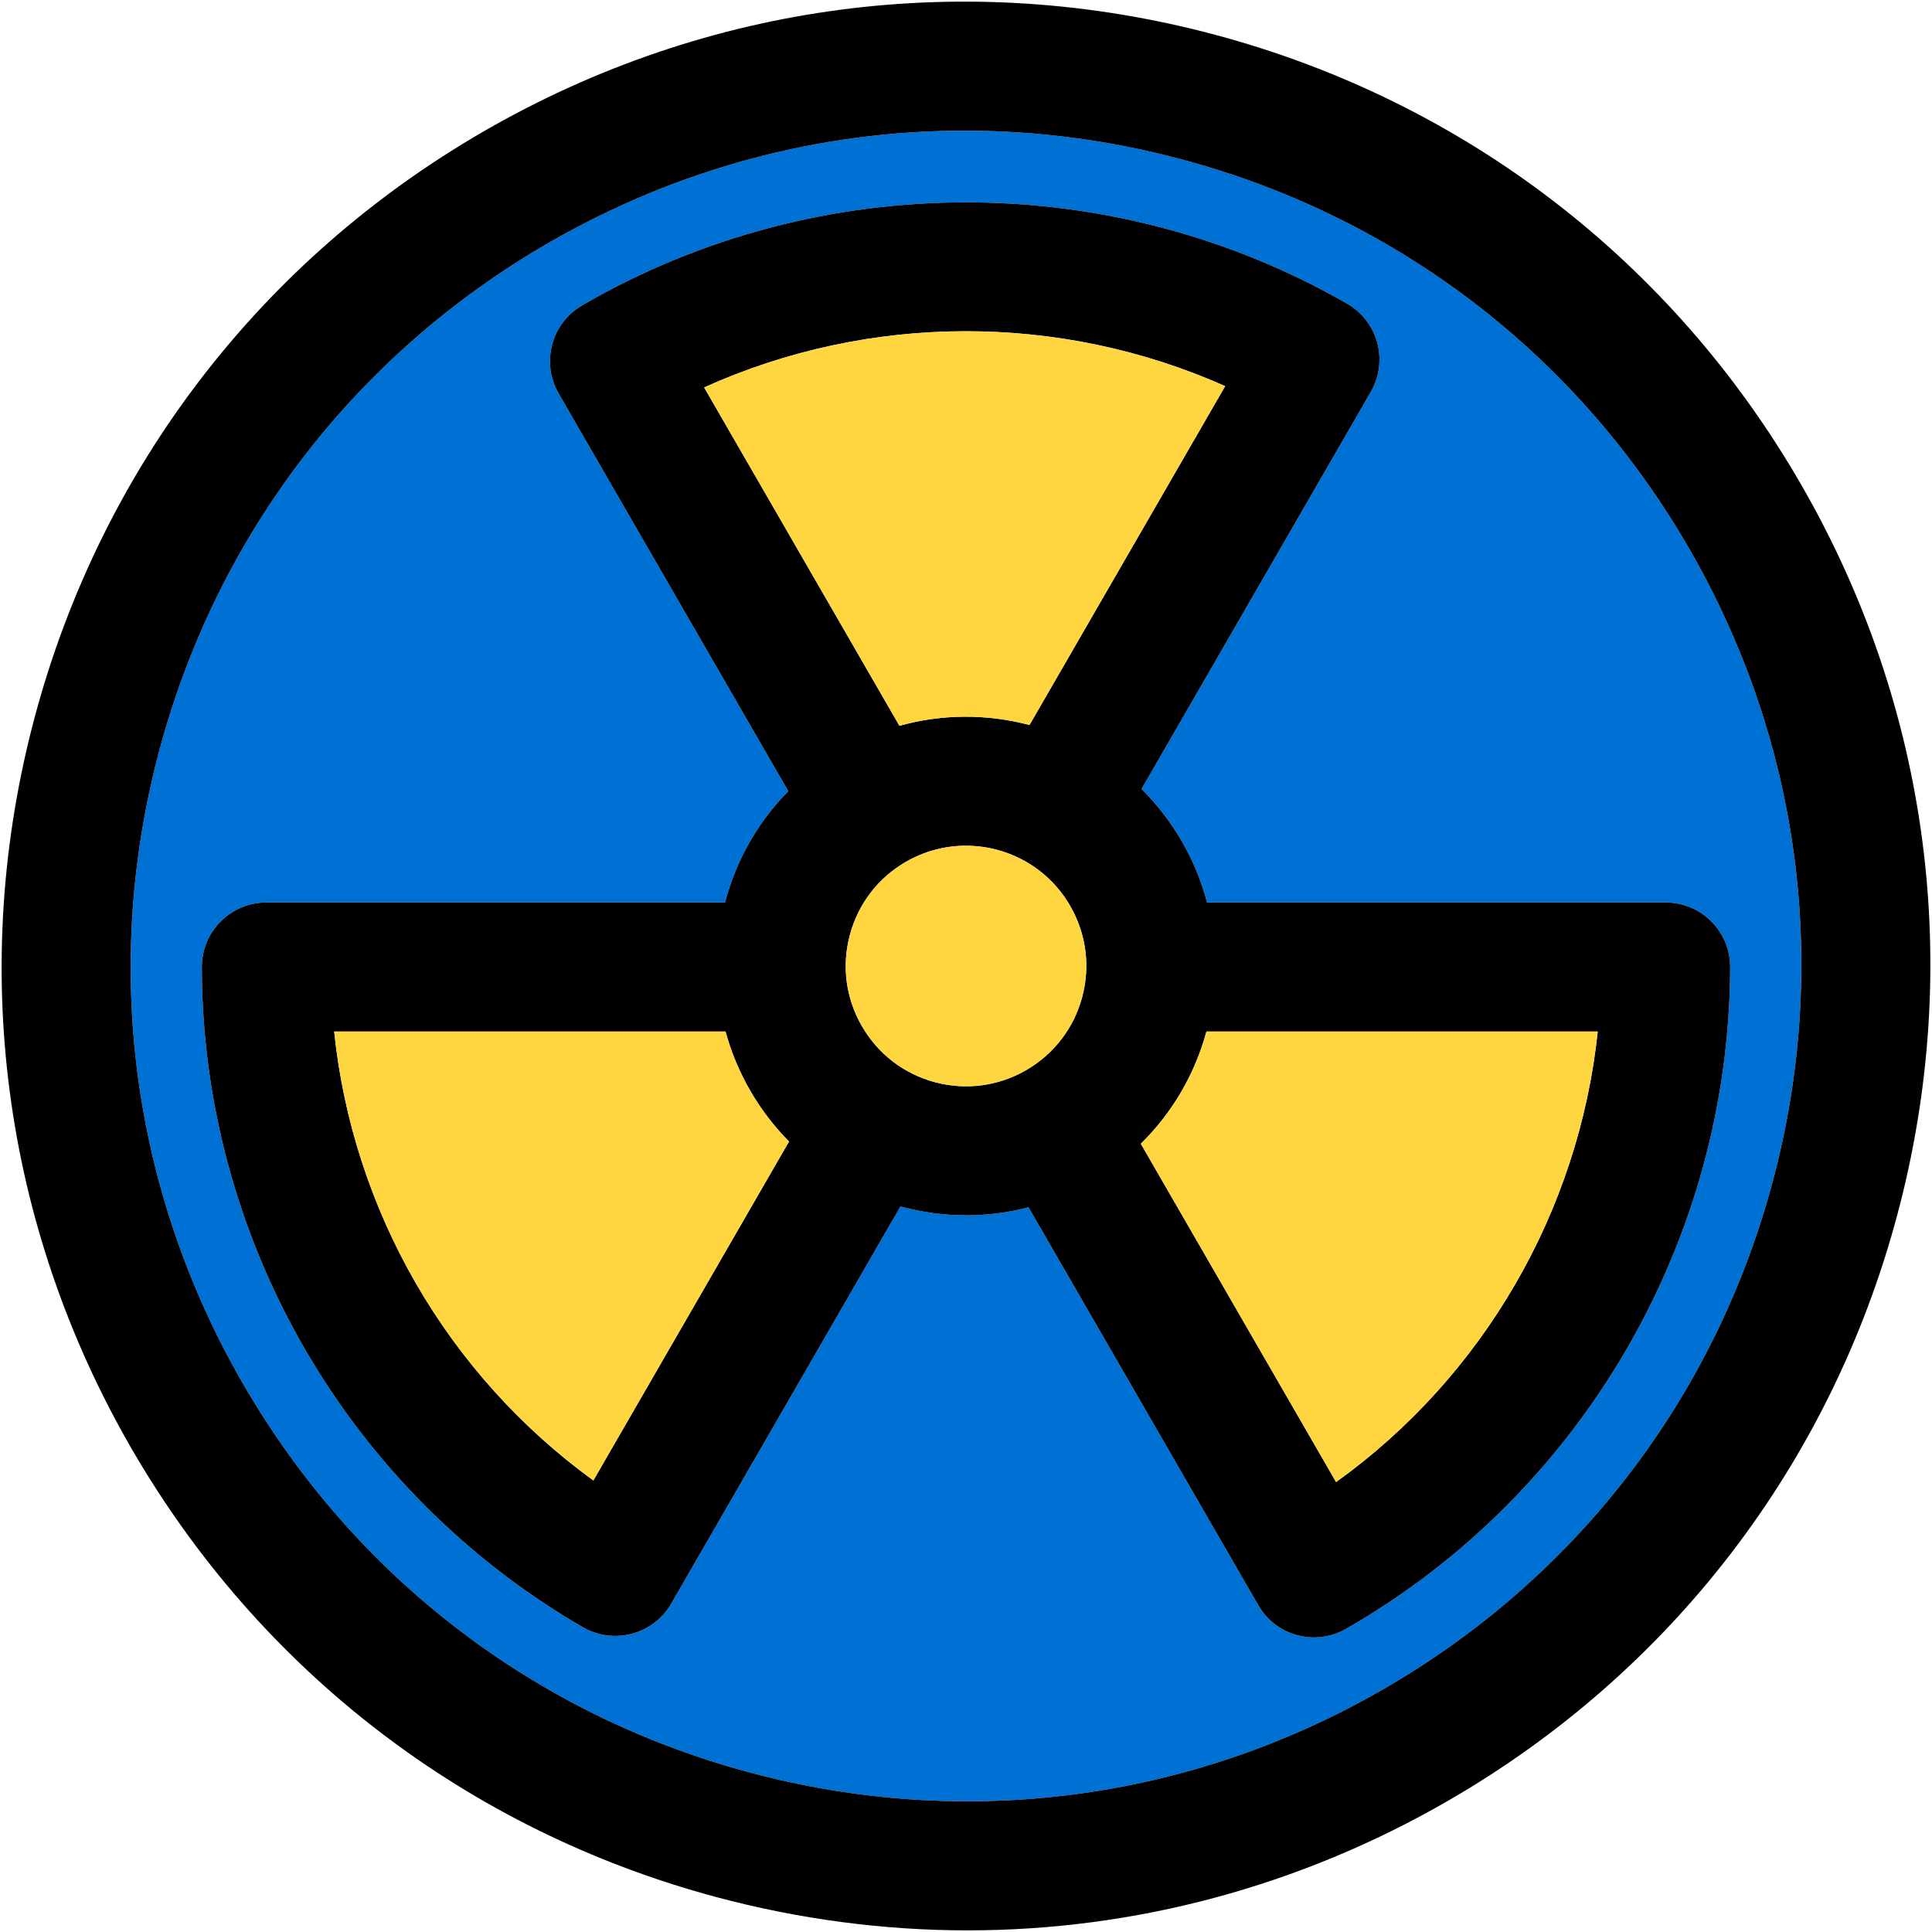
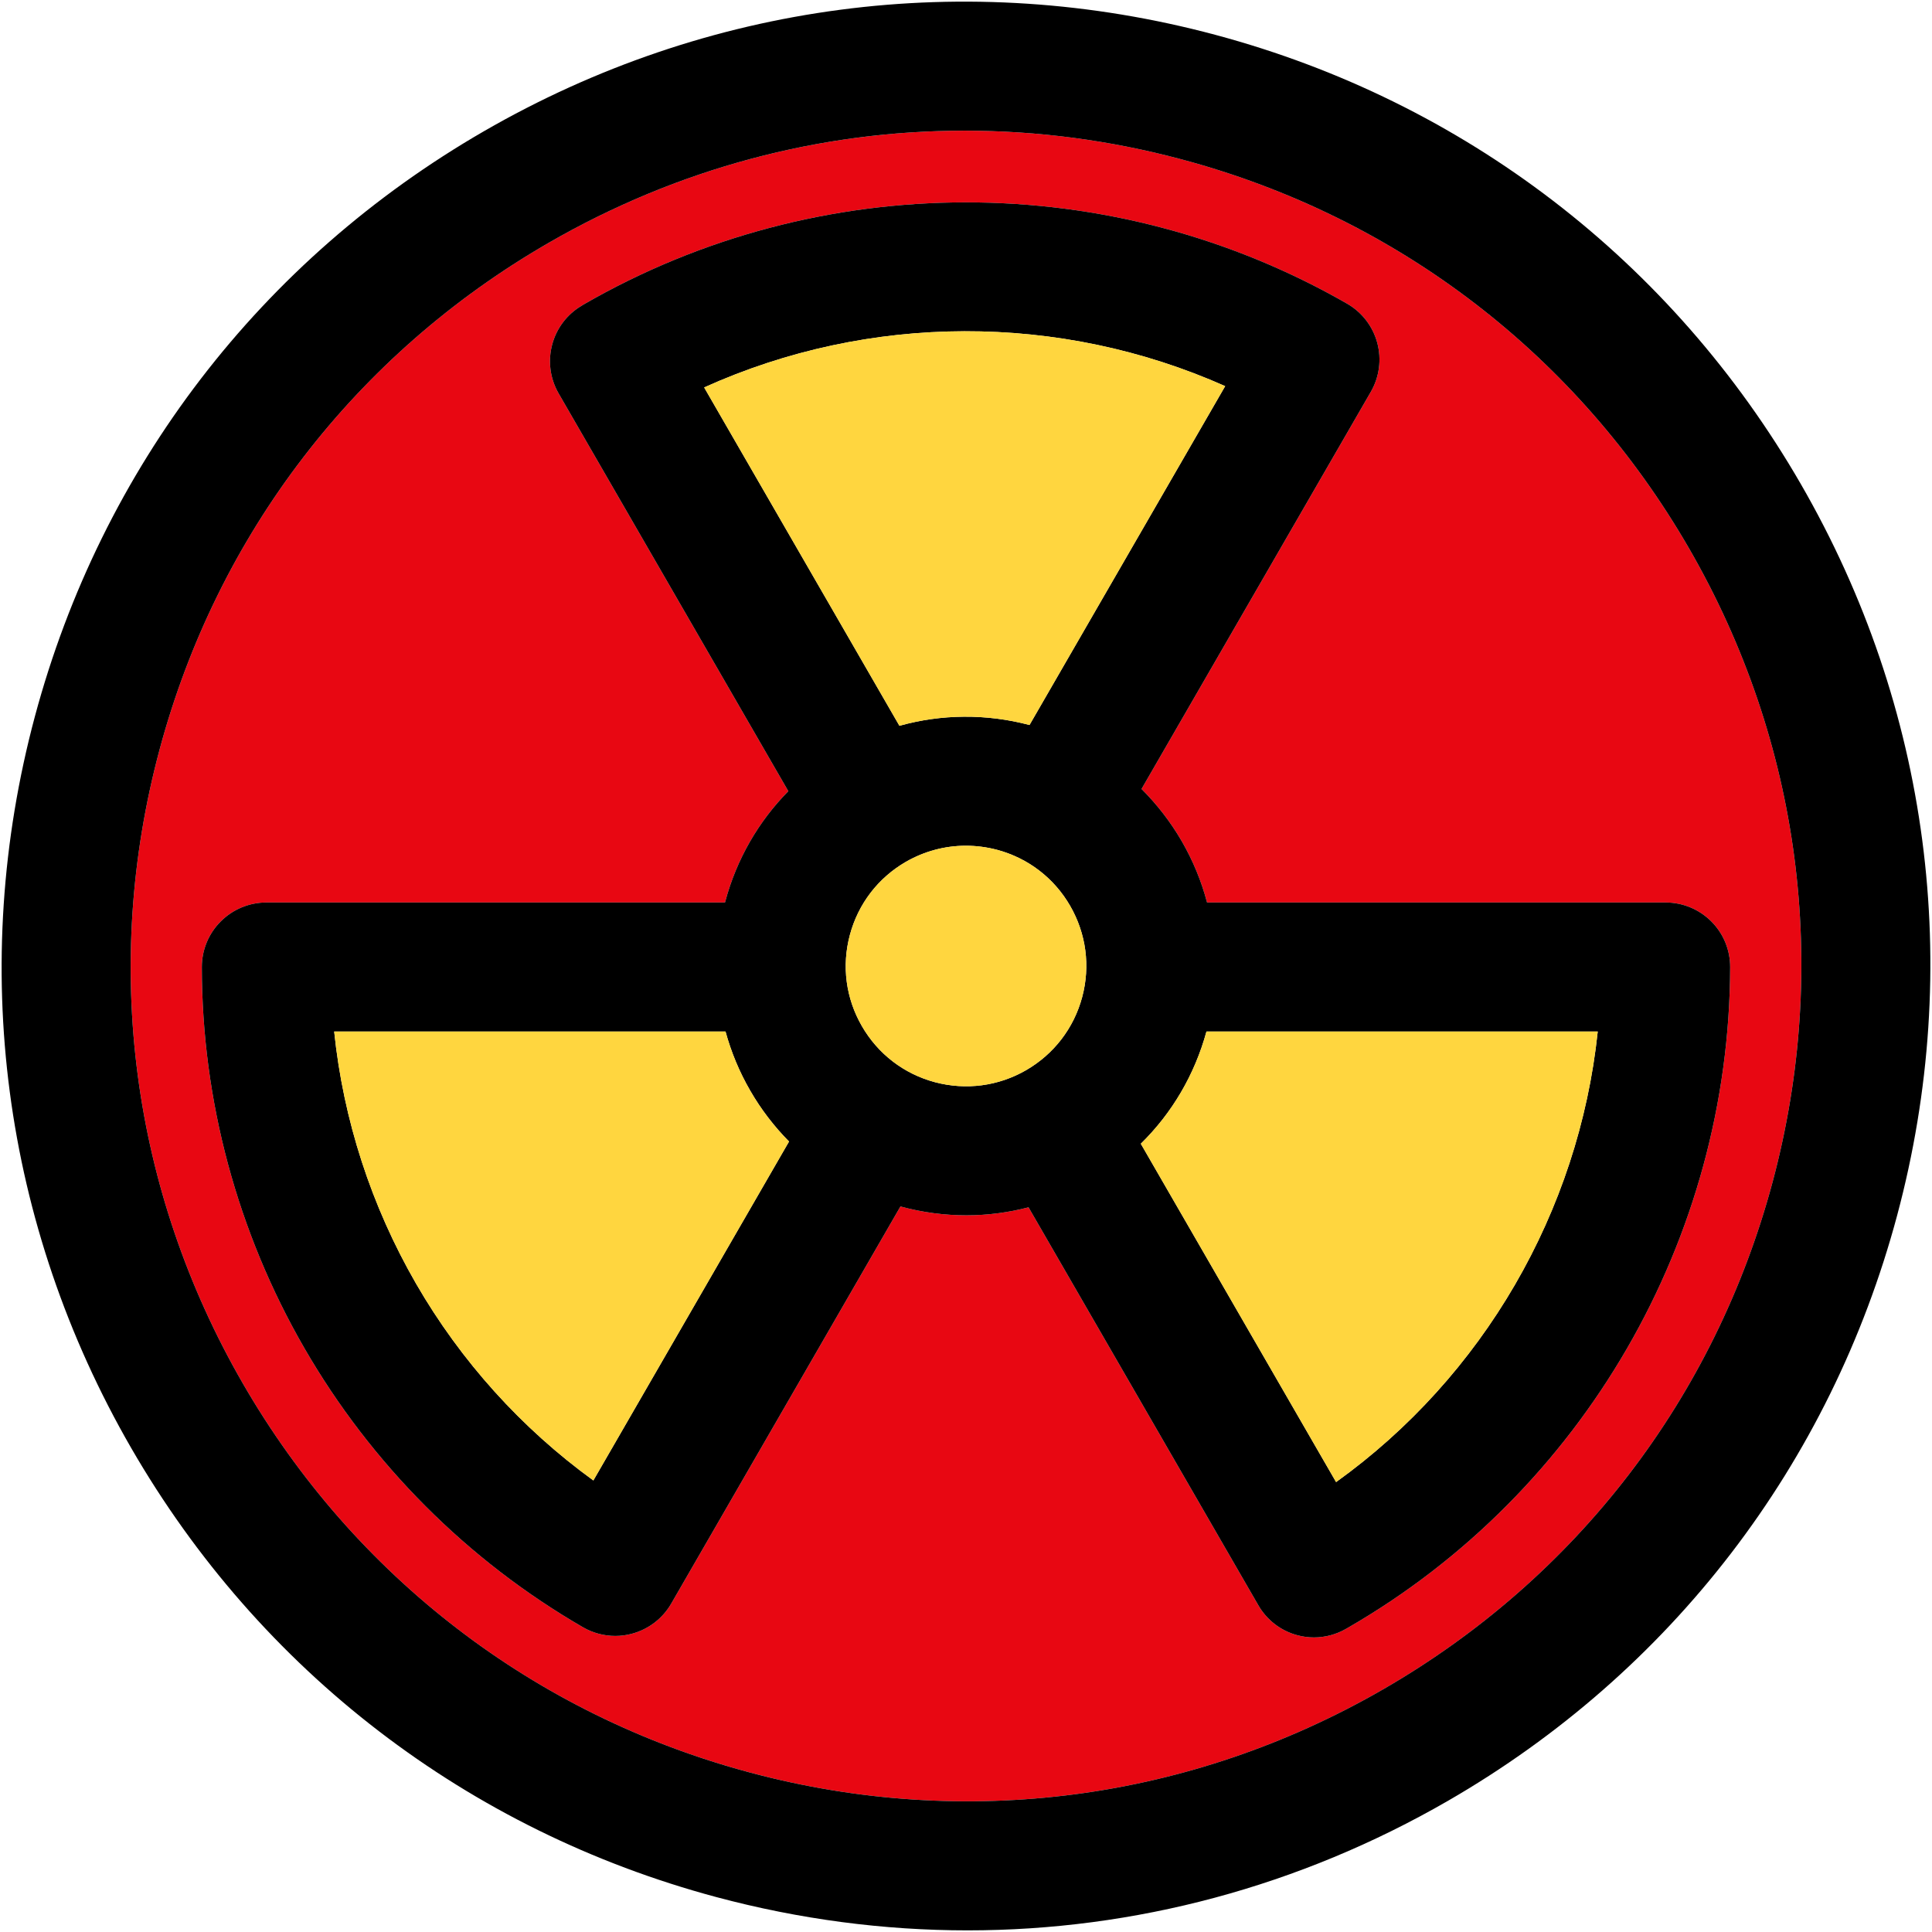
<svg xmlns="http://www.w3.org/2000/svg" height="800px" width="800px" version="1.1" id="Capa_1" viewBox="0 0 297.502 297.502" xml:space="preserve">
  <g>
    <g id="XMLID_20_">
      <g>
-         <path style="fill:#0071D4;" d="M260.1,84.461c17.17,29.75,21.74,64.39,12.85,97.57c-8.89,33.17-30.17,60.9-59.91,78.07     c-29.74,17.17-64.39,21.73-97.57,12.84c-33.17-8.88-60.89-30.16-78.07-59.9c-17.17-29.75-21.73-64.39-12.84-97.57     c8.89-33.17,30.16-60.9,59.91-78.07c19.81-11.44,41.79-17.28,64.07-17.28c11.17,0,22.42,1.47,33.49,4.44     C215.2,33.441,242.93,54.721,260.1,84.461z M266.42,148.931c0.01-2.64-1.03-5.17-2.9-7.04c-1.86-1.87-4.39-2.92-7.03-2.92h-70.62     c-0.86-3.25-2.15-6.41-3.88-9.41c-1.73-2.99-3.83-5.69-6.21-8.07l35.31-61.16c1.32-2.28,1.67-5,0.99-7.54     c-0.69-2.55-2.36-4.72-4.65-6.03c-36.28-20.84-81.31-20.8-117.57,0.13l-0.22,0.14c-4.74,2.75-6.35,8.81-3.62,13.55l35.37,61.25     c-4.61,4.68-7.96,10.48-9.71,16.99c-0.01,0.05-0.02,0.1-0.04,0.15H41.01c-2.63,0-5.16,1.05-7.02,2.92     c-1.87,1.86-2.91,4.39-2.91,7.02c0.01,20.52,5.47,40.81,15.78,58.67s25.15,32.73,42.92,43c1.52,0.88,3.24,1.33,4.97,1.33     c0.86,0,1.72-0.11,2.56-0.34c2.55-0.68,4.72-2.34,6.04-4.62l35.31-61.18c0.06,0.02,0.11,0.04,0.16,0.05     c3.31,0.89,6.66,1.32,10,1.32c3.23,0,6.44-0.42,9.56-1.23l35.37,61.25c1.31,2.29,3.47,3.96,6.02,4.64     c0.85,0.23,1.71,0.34,2.57,0.34c1.73,0,3.44-0.46,4.96-1.34l0.28-0.16C243.78,229.751,266.32,190.771,266.42,148.931z" />
+         <path style="fill:#e80712;" d="M260.1,84.461c17.17,29.75,21.74,64.39,12.85,97.57c-8.89,33.17-30.17,60.9-59.91,78.07     c-29.74,17.17-64.39,21.73-97.57,12.84c-33.17-8.88-60.89-30.16-78.07-59.9c-17.17-29.75-21.73-64.39-12.84-97.57     c8.89-33.17,30.16-60.9,59.91-78.07c19.81-11.44,41.79-17.28,64.07-17.28c11.17,0,22.42,1.47,33.49,4.44     C215.2,33.441,242.93,54.721,260.1,84.461z M266.42,148.931c0.01-2.64-1.03-5.17-2.9-7.04c-1.86-1.87-4.39-2.92-7.03-2.92h-70.62     c-0.86-3.25-2.15-6.41-3.88-9.41c-1.73-2.99-3.83-5.69-6.21-8.07l35.31-61.16c1.32-2.28,1.67-5,0.99-7.54     c-0.69-2.55-2.36-4.72-4.65-6.03c-36.28-20.84-81.31-20.8-117.57,0.13l-0.22,0.14c-4.74,2.75-6.35,8.81-3.62,13.55l35.37,61.25     c-4.61,4.68-7.96,10.48-9.71,16.99c-0.01,0.05-0.02,0.1-0.04,0.15H41.01c-2.63,0-5.16,1.05-7.02,2.92     c-1.87,1.86-2.91,4.39-2.91,7.02c0.01,20.52,5.47,40.81,15.78,58.67s25.15,32.73,42.92,43c1.52,0.88,3.24,1.33,4.97,1.33     c0.86,0,1.72-0.11,2.56-0.34c2.55-0.68,4.72-2.34,6.04-4.62l35.31-61.18c0.06,0.02,0.11,0.04,0.16,0.05     c3.31,0.89,6.66,1.32,10,1.32c3.23,0,6.44-0.42,9.56-1.23l35.37,61.25c1.31,2.29,3.47,3.96,6.02,4.64     c0.85,0.23,1.71,0.34,2.57,0.34c1.73,0,3.44-0.46,4.96-1.34l0.28-0.16C243.78,229.751,266.32,190.771,266.42,148.931z" />
        <path d="M277.3,74.531c19.83,34.34,25.09,74.34,14.83,112.64s-34.82,70.31-69.16,90.13c-22.87,13.2-48.26,19.95-73.98,19.95     c-12.89,0-25.87-1.7-38.66-5.12c-38.29-10.26-70.3-34.83-90.13-69.16c-19.82-34.34-25.09-74.34-14.83-112.64     c10.27-38.3,34.83-70.31,69.16-90.13c34.34-19.82,74.34-25.09,112.64-14.83S257.48,40.201,277.3,74.531z M272.95,182.031     c8.89-33.18,4.32-67.82-12.85-97.57c-17.17-29.74-44.9-51.02-78.07-59.9c-11.07-2.97-22.32-4.44-33.49-4.44     c-22.28,0-44.26,5.84-64.07,17.28c-29.75,17.17-51.02,44.9-59.91,78.07c-8.89,33.18-4.33,67.82,12.84,97.57     c17.18,29.74,44.9,51.02,78.07,59.9c33.18,8.89,67.83,4.33,97.57-12.84C242.78,242.931,264.06,215.201,272.95,182.031z" />
        <path d="M263.52,141.891c1.87,1.87,2.91,4.4,2.9,7.04c-0.1,41.84-22.64,80.82-58.84,101.71l-0.28,0.16     c-1.52,0.88-3.23,1.34-4.96,1.34c-0.86,0-1.72-0.11-2.57-0.34c-2.55-0.68-4.71-2.35-6.02-4.64l-35.37-61.25     c-3.12,0.81-6.33,1.23-9.56,1.23c-3.34,0-6.69-0.43-10-1.32c-0.05-0.01-0.1-0.03-0.16-0.05l-35.31,61.18     c-1.32,2.28-3.49,3.94-6.04,4.62c-0.84,0.23-1.7,0.34-2.56,0.34c-1.73,0-3.45-0.45-4.97-1.33c-17.77-10.27-32.61-25.14-42.92-43     s-15.77-38.15-15.78-58.67c0-2.63,1.04-5.16,2.91-7.02c1.86-1.87,4.39-2.92,7.02-2.92h70.63c0.02-0.05,0.03-0.1,0.04-0.15     c1.75-6.51,5.1-12.31,9.71-16.99l-35.37-61.25c-2.73-4.74-1.12-10.8,3.62-13.55l0.22-0.14c36.26-20.93,81.29-20.97,117.57-0.13     c2.29,1.31,3.96,3.48,4.65,6.03c0.68,2.54,0.33,5.26-0.99,7.54l-35.31,61.16c2.38,2.38,4.48,5.08,6.21,8.07     c1.73,3,3.02,6.16,3.88,9.41h70.62C259.13,138.971,261.66,140.021,263.52,141.891z M246.03,158.841h-60.25     c-1.82,6.66-5.31,12.57-10.11,17.28l30.07,52.1C228.37,211.971,243.11,186.591,246.03,158.841z M158.53,111.641l30.13-52.18     c-25.49-11.34-54.83-11.27-80.23,0.2l30.07,52.1C144.99,109.951,151.86,109.881,158.53,111.641z M166.64,153.541     c1.28-4.78,0.62-9.76-1.85-14.05c-2.47-4.28-6.47-7.35-11.24-8.63c-1.6-0.42-3.22-0.63-4.83-0.63c-3.21,0-6.37,0.84-9.23,2.48     c-4.28,2.48-7.34,6.47-8.62,11.25s-0.63,9.76,1.85,14.05c2.47,4.28,6.46,7.35,11.24,8.63c4.78,1.27,9.77,0.62,14.05-1.85     C162.29,162.311,165.36,158.321,166.64,153.541z M91.37,227.971l30.13-52.19c-2.29-2.32-4.31-4.94-5.98-7.84     c-1.68-2.9-2.94-5.96-3.8-9.1H51.46c1.41,13.6,5.7,26.85,12.6,38.81C70.96,209.601,80.3,219.941,91.37,227.971z" />
        <path style="fill:#FFD63F;" d="M185.78,158.841h60.25c-2.92,27.75-17.66,53.13-40.29,69.38l-30.07-52.1     C180.47,171.411,183.96,165.501,185.78,158.841z" />
        <path style="fill:#FFD63F;" d="M188.66,59.461l-30.13,52.18c-6.67-1.76-13.54-1.69-20.03,0.12l-30.07-52.1     C133.83,48.191,163.17,48.121,188.66,59.461z" />
        <path style="fill:#FFD63F;" d="M164.79,139.491c2.47,4.29,3.13,9.27,1.85,14.05c-1.28,4.78-4.35,8.77-8.63,11.25     c-4.28,2.47-9.27,3.12-14.05,1.85c-4.78-1.28-8.77-4.35-11.24-8.63c-2.48-4.29-3.13-9.27-1.85-14.05s4.34-8.77,8.62-11.25     c2.86-1.64,6.02-2.48,9.23-2.48c1.61,0,3.23,0.21,4.83,0.63C158.32,132.141,162.32,135.211,164.79,139.491z" />
        <path style="fill:#FFD63F;" d="M121.5,175.781l-30.13,52.19c-11.07-8.03-20.41-18.37-27.31-30.32     c-6.9-11.96-11.19-25.21-12.6-38.81h60.26c0.86,3.14,2.12,6.2,3.8,9.1C117.19,170.841,119.21,173.461,121.5,175.781z" />
      </g>
      <g>
		</g>
    </g>
  </g>
</svg>
